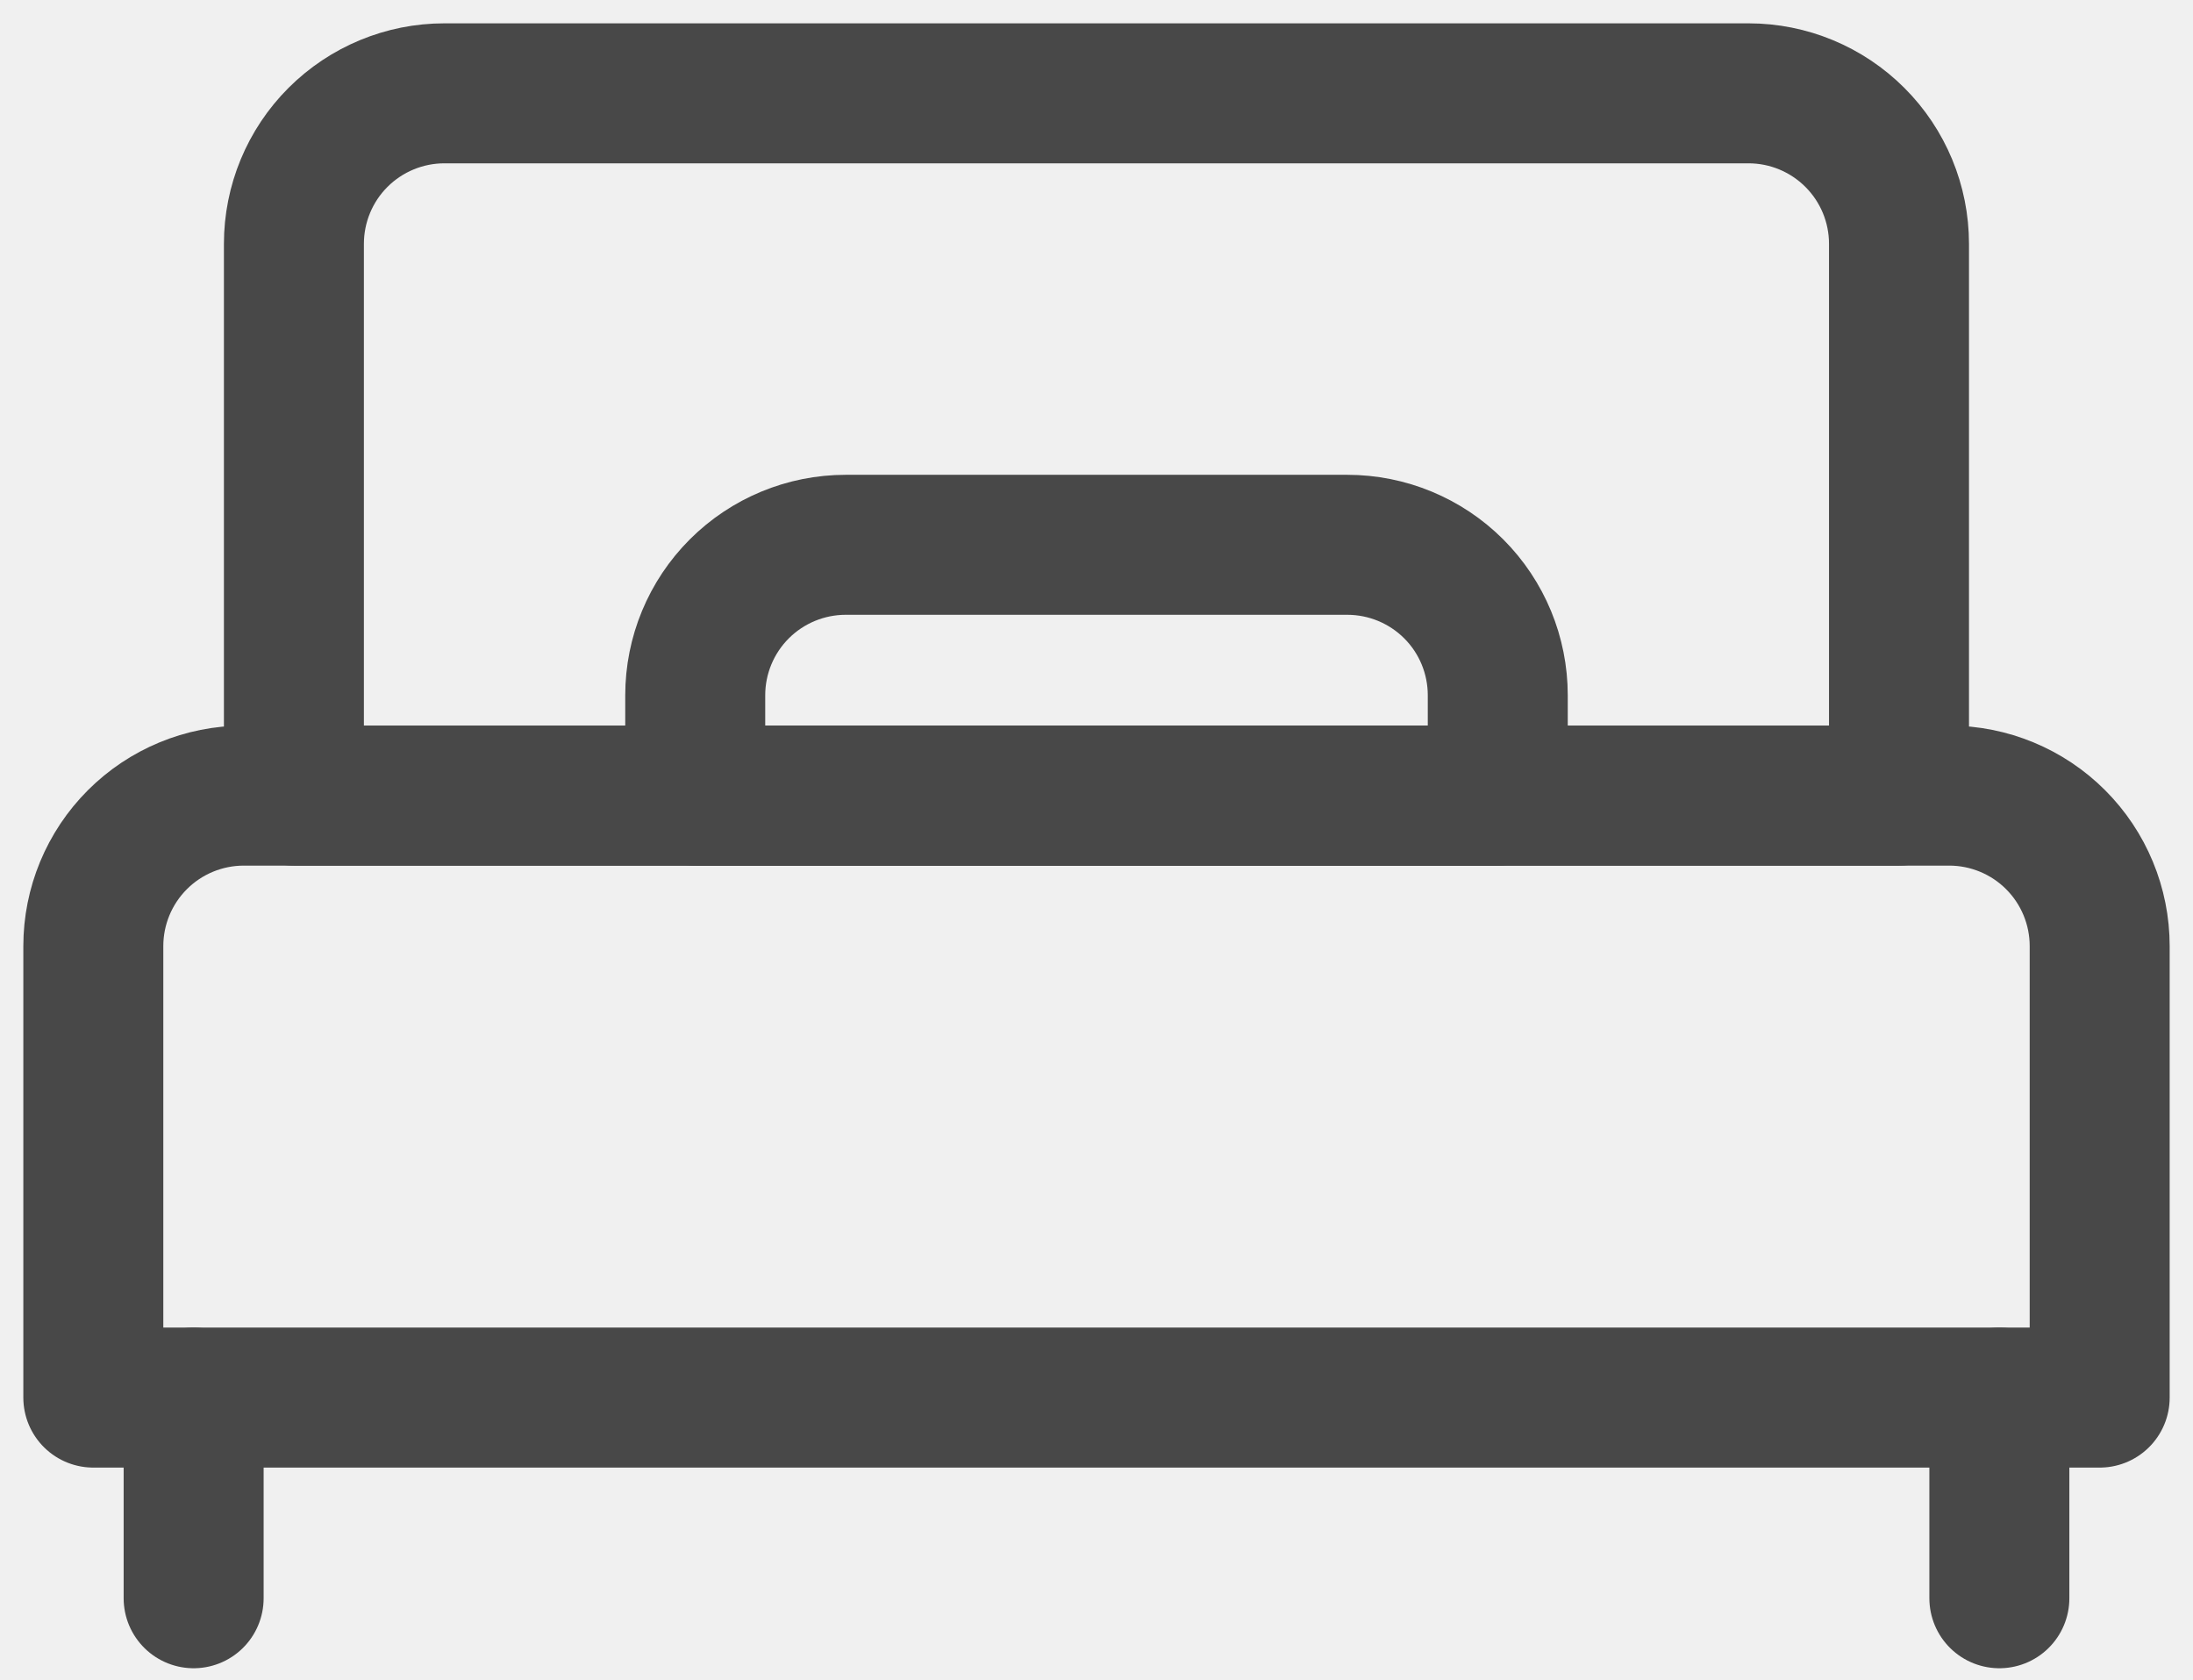
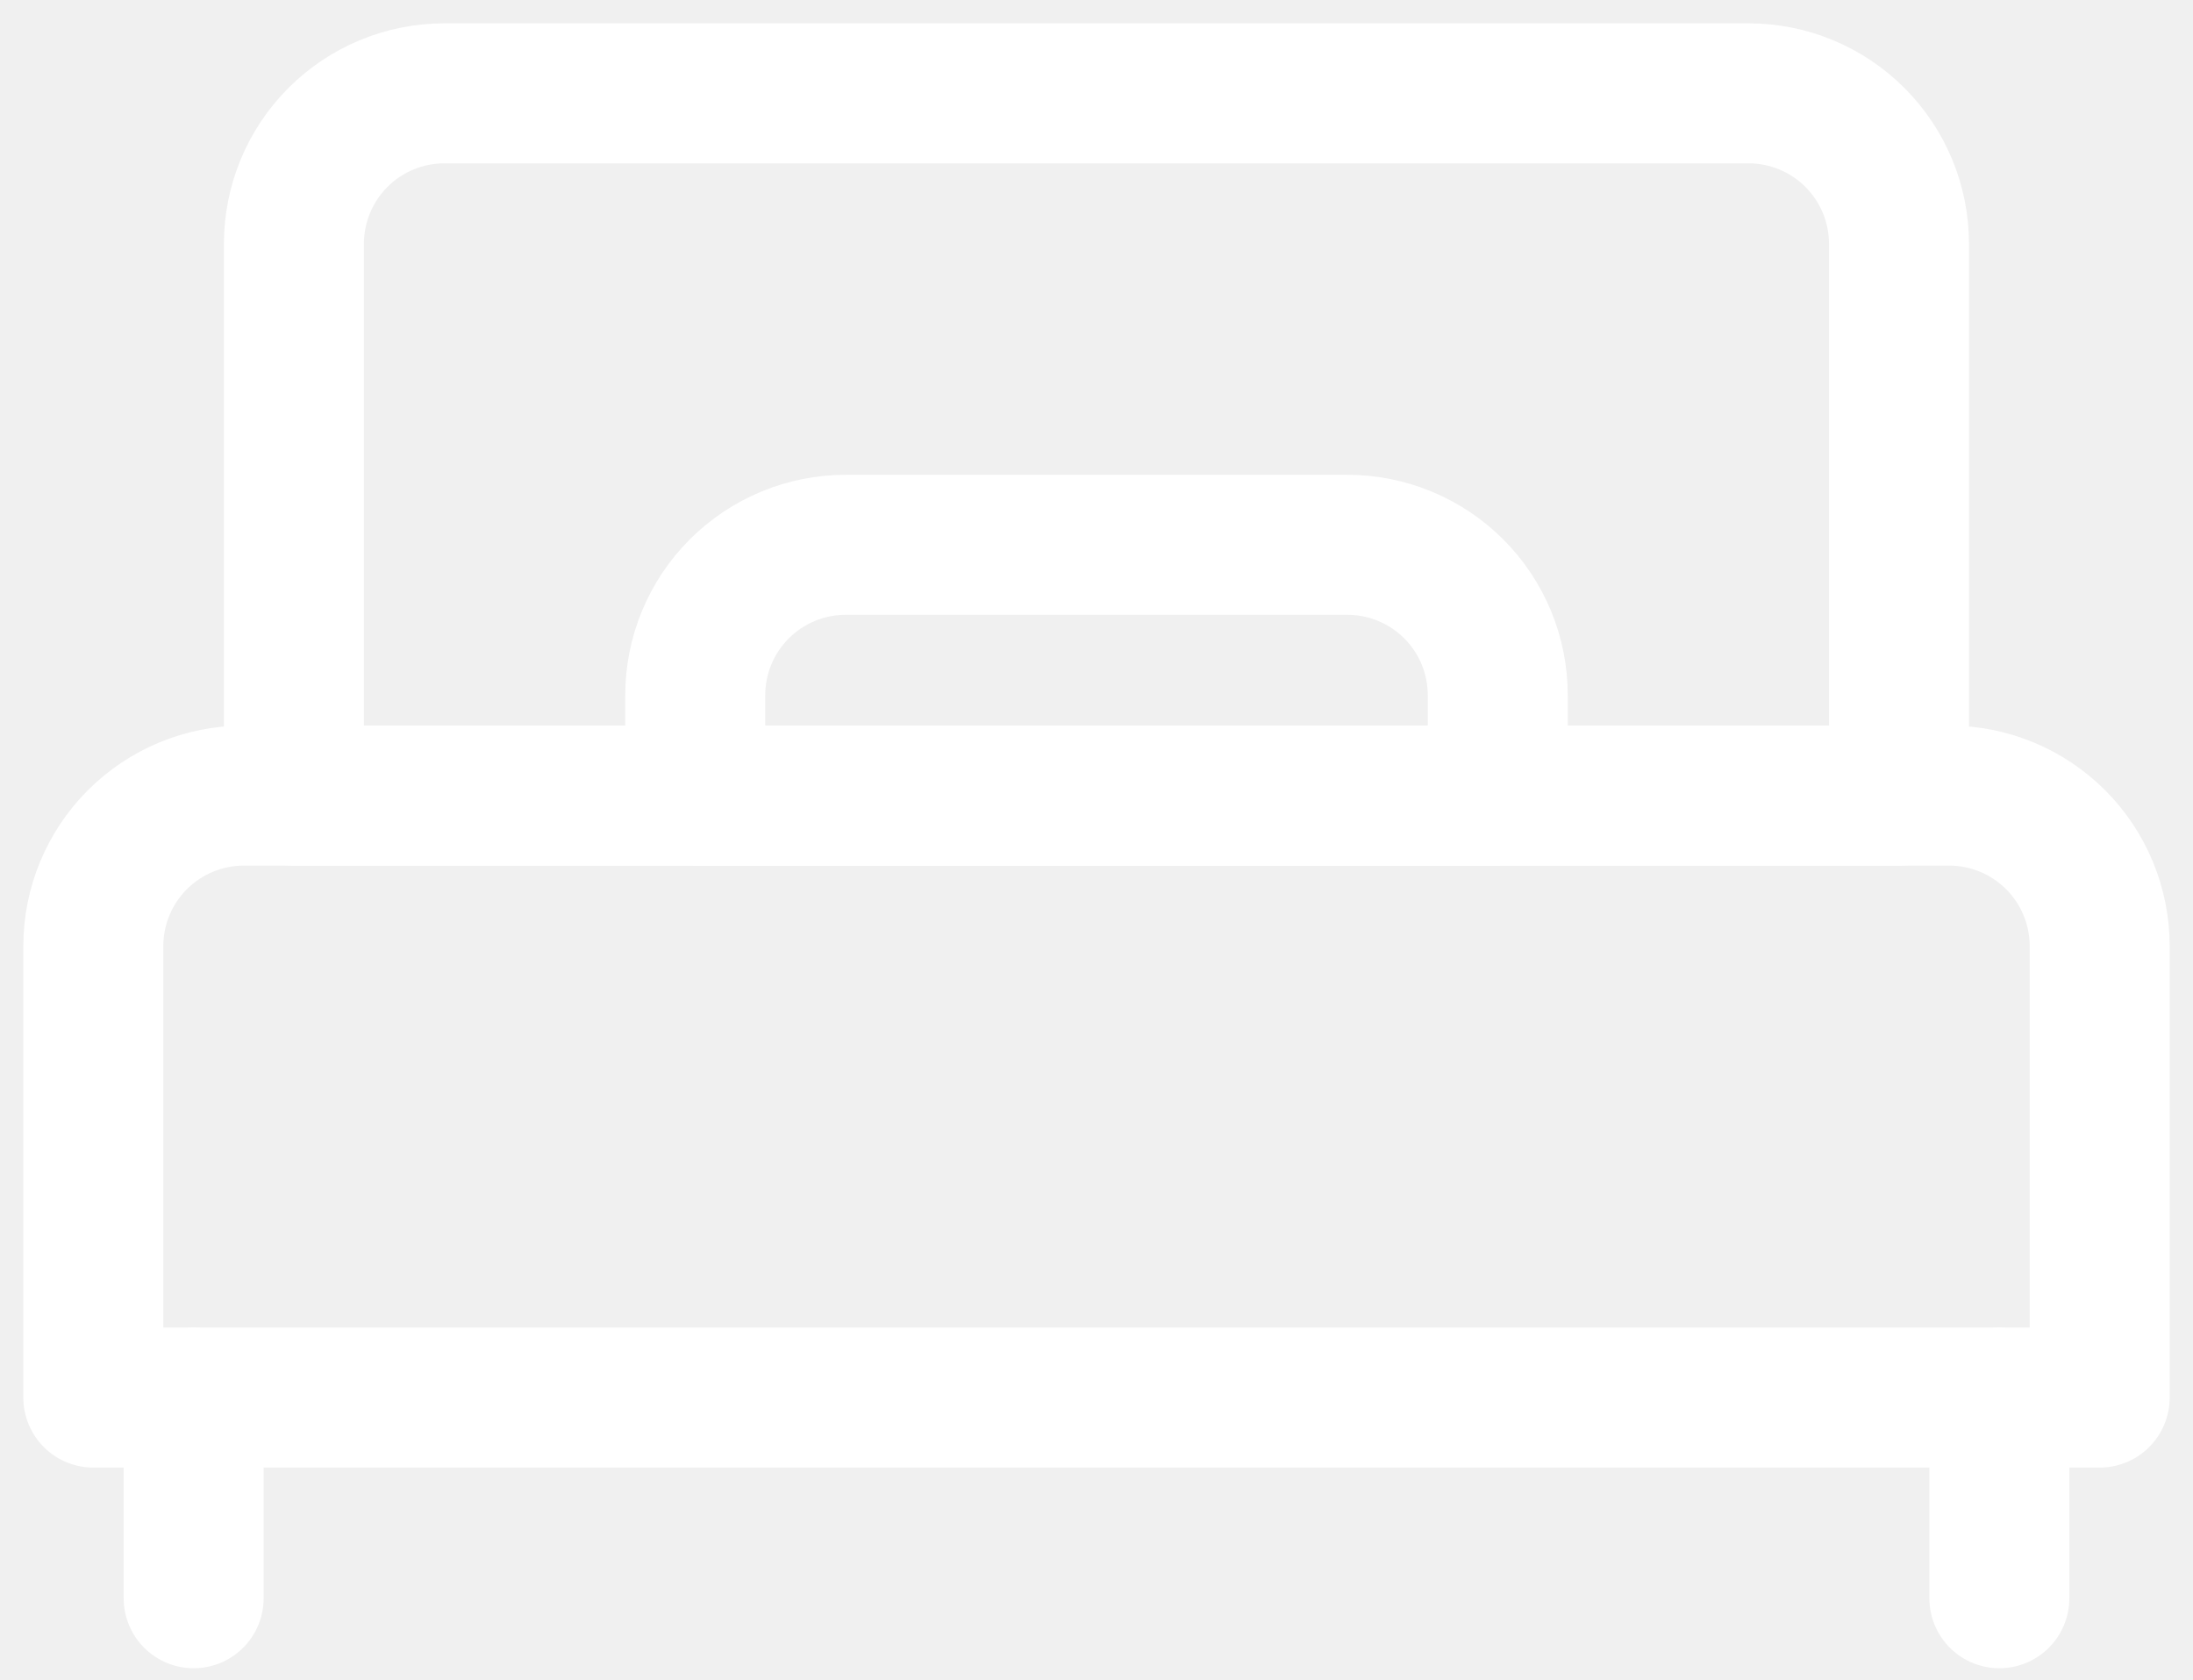
<svg xmlns="http://www.w3.org/2000/svg" width="47" height="36" viewBox="0 0 47 36" fill="none">
-   <path d="M6.299 5.225C6.299 4.37 6.639 3.549 7.243 2.945C7.848 2.34 8.669 2 9.524 2H37.474C38.329 2 39.149 2.34 39.754 2.945C40.359 3.549 40.699 4.37 40.699 5.225V17.05H6.299V5.225Z" stroke="#484848" stroke-width="3" stroke-linecap="round" stroke-linejoin="round" />
-   <path d="M4.15 29.95V34.25" stroke="#484848" stroke-width="3" stroke-linecap="round" stroke-linejoin="round" />
-   <path d="M42.85 29.95V34.25" stroke="#484848" stroke-width="3" stroke-linecap="round" stroke-linejoin="round" />
-   <path d="M28.875 11.675H18.125C17.27 11.675 16.45 12.015 15.845 12.619C15.24 13.224 14.9 14.044 14.9 14.9V17.05H32.1V14.9C32.1 14.044 31.761 13.224 31.156 12.619C30.551 12.015 29.731 11.675 28.875 11.675Z" stroke="#484848" stroke-width="3" stroke-linecap="round" stroke-linejoin="round" />
-   <path d="M2 20.275C2 19.419 2.34 18.599 2.945 17.994C3.549 17.39 4.37 17.05 5.225 17.05H41.775C42.63 17.05 43.451 17.39 44.055 17.994C44.66 18.599 45 19.419 45 20.275V29.95H2V20.275Z" stroke="#484848" stroke-width="3" stroke-linecap="round" stroke-linejoin="round" />
+   <path d="M6.299 5.225C6.299 4.37 6.639 3.549 7.243 2.945C7.848 2.34 8.669 2 9.524 2H37.474C38.329 2 39.149 2.34 39.754 2.945C40.359 3.549 40.699 4.37 40.699 5.225V17.05H6.299V5.225Z" stroke="white" stroke-width="3" stroke-linecap="round" stroke-linejoin="round" />
+   <path d="M4.15 29.95V34.25" stroke="white" stroke-width="3" stroke-linecap="round" stroke-linejoin="round" />
+   <path d="M42.85 29.95V34.25" stroke="white" stroke-width="3" stroke-linecap="round" stroke-linejoin="round" />
+   <path d="M28.875 11.675H18.125C17.27 11.675 16.45 12.015 15.845 12.619C15.24 13.224 14.9 14.044 14.9 14.9V17.05H32.1V14.9C32.1 14.044 31.761 13.224 31.156 12.619C30.551 12.015 29.731 11.675 28.875 11.675Z" stroke="white" stroke-width="3" stroke-linecap="round" stroke-linejoin="round" />
+   <path d="M2 20.275C2 19.419 2.34 18.599 2.945 17.994C3.549 17.39 4.37 17.05 5.225 17.05H41.775C42.63 17.05 43.451 17.39 44.055 17.994C44.66 18.599 45 19.419 45 20.275V29.95H2V20.275Z" stroke="white" stroke-width="3" stroke-linecap="round" stroke-linejoin="round" />
</svg>
